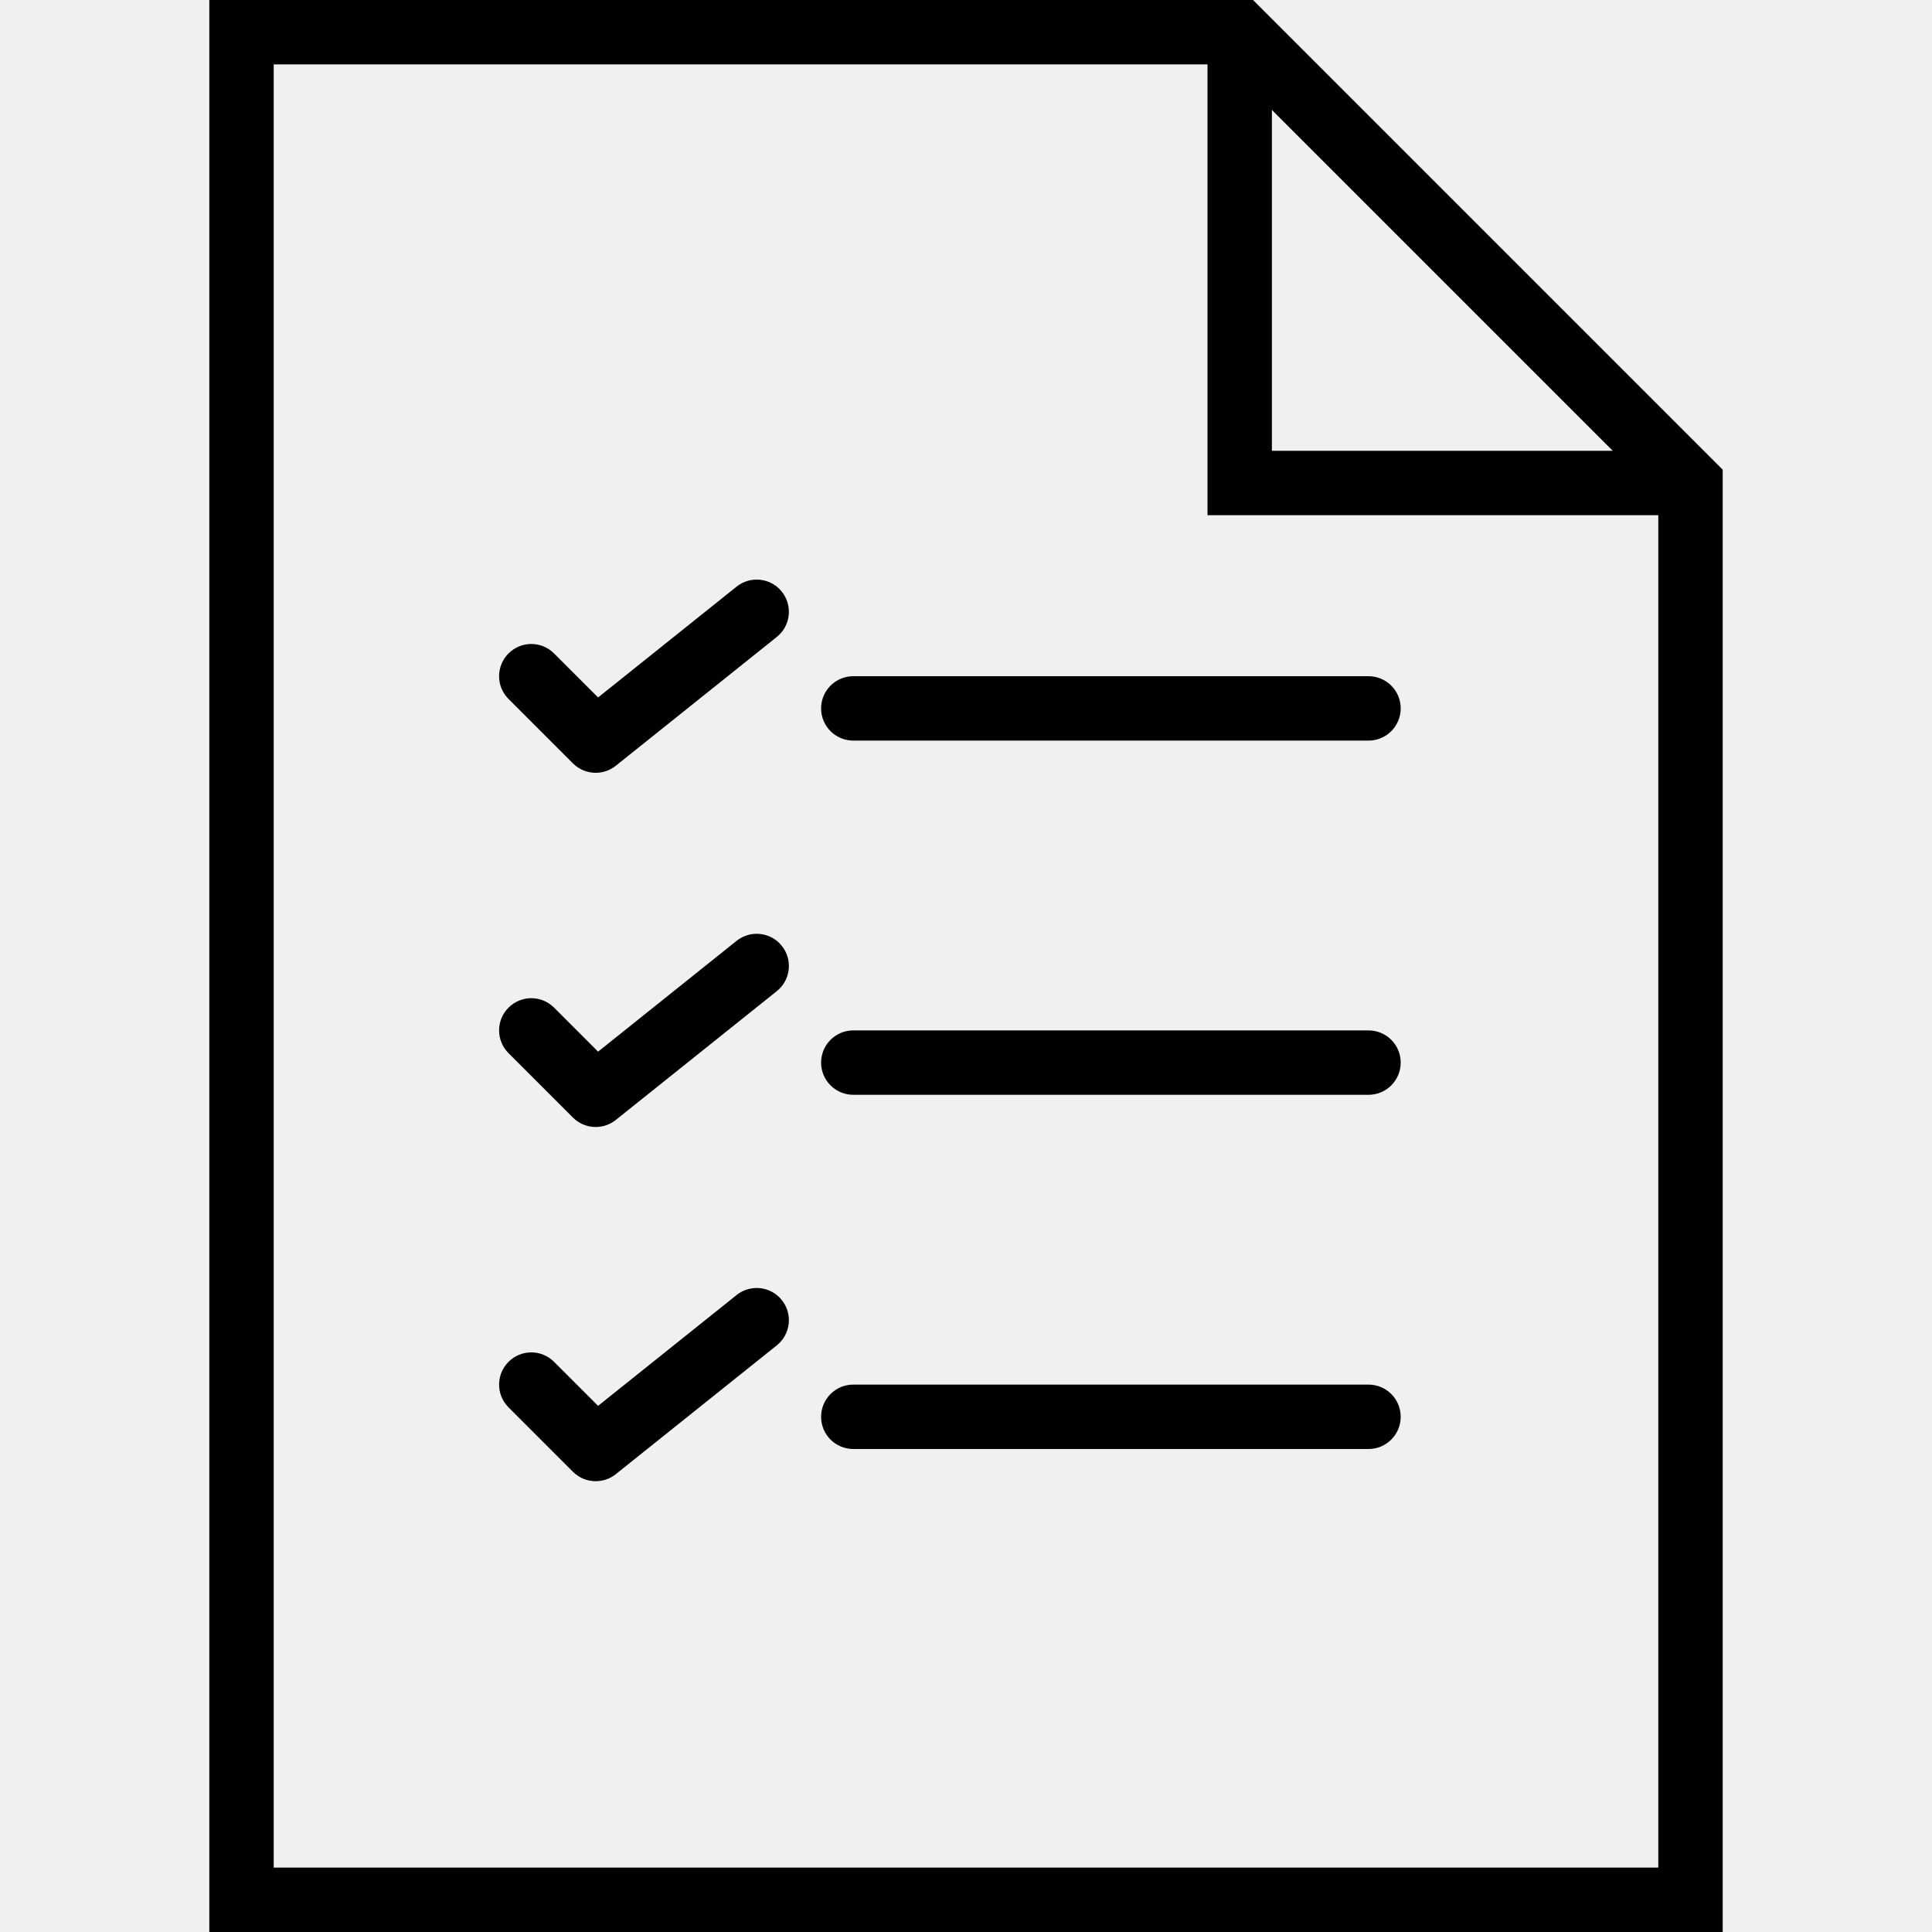
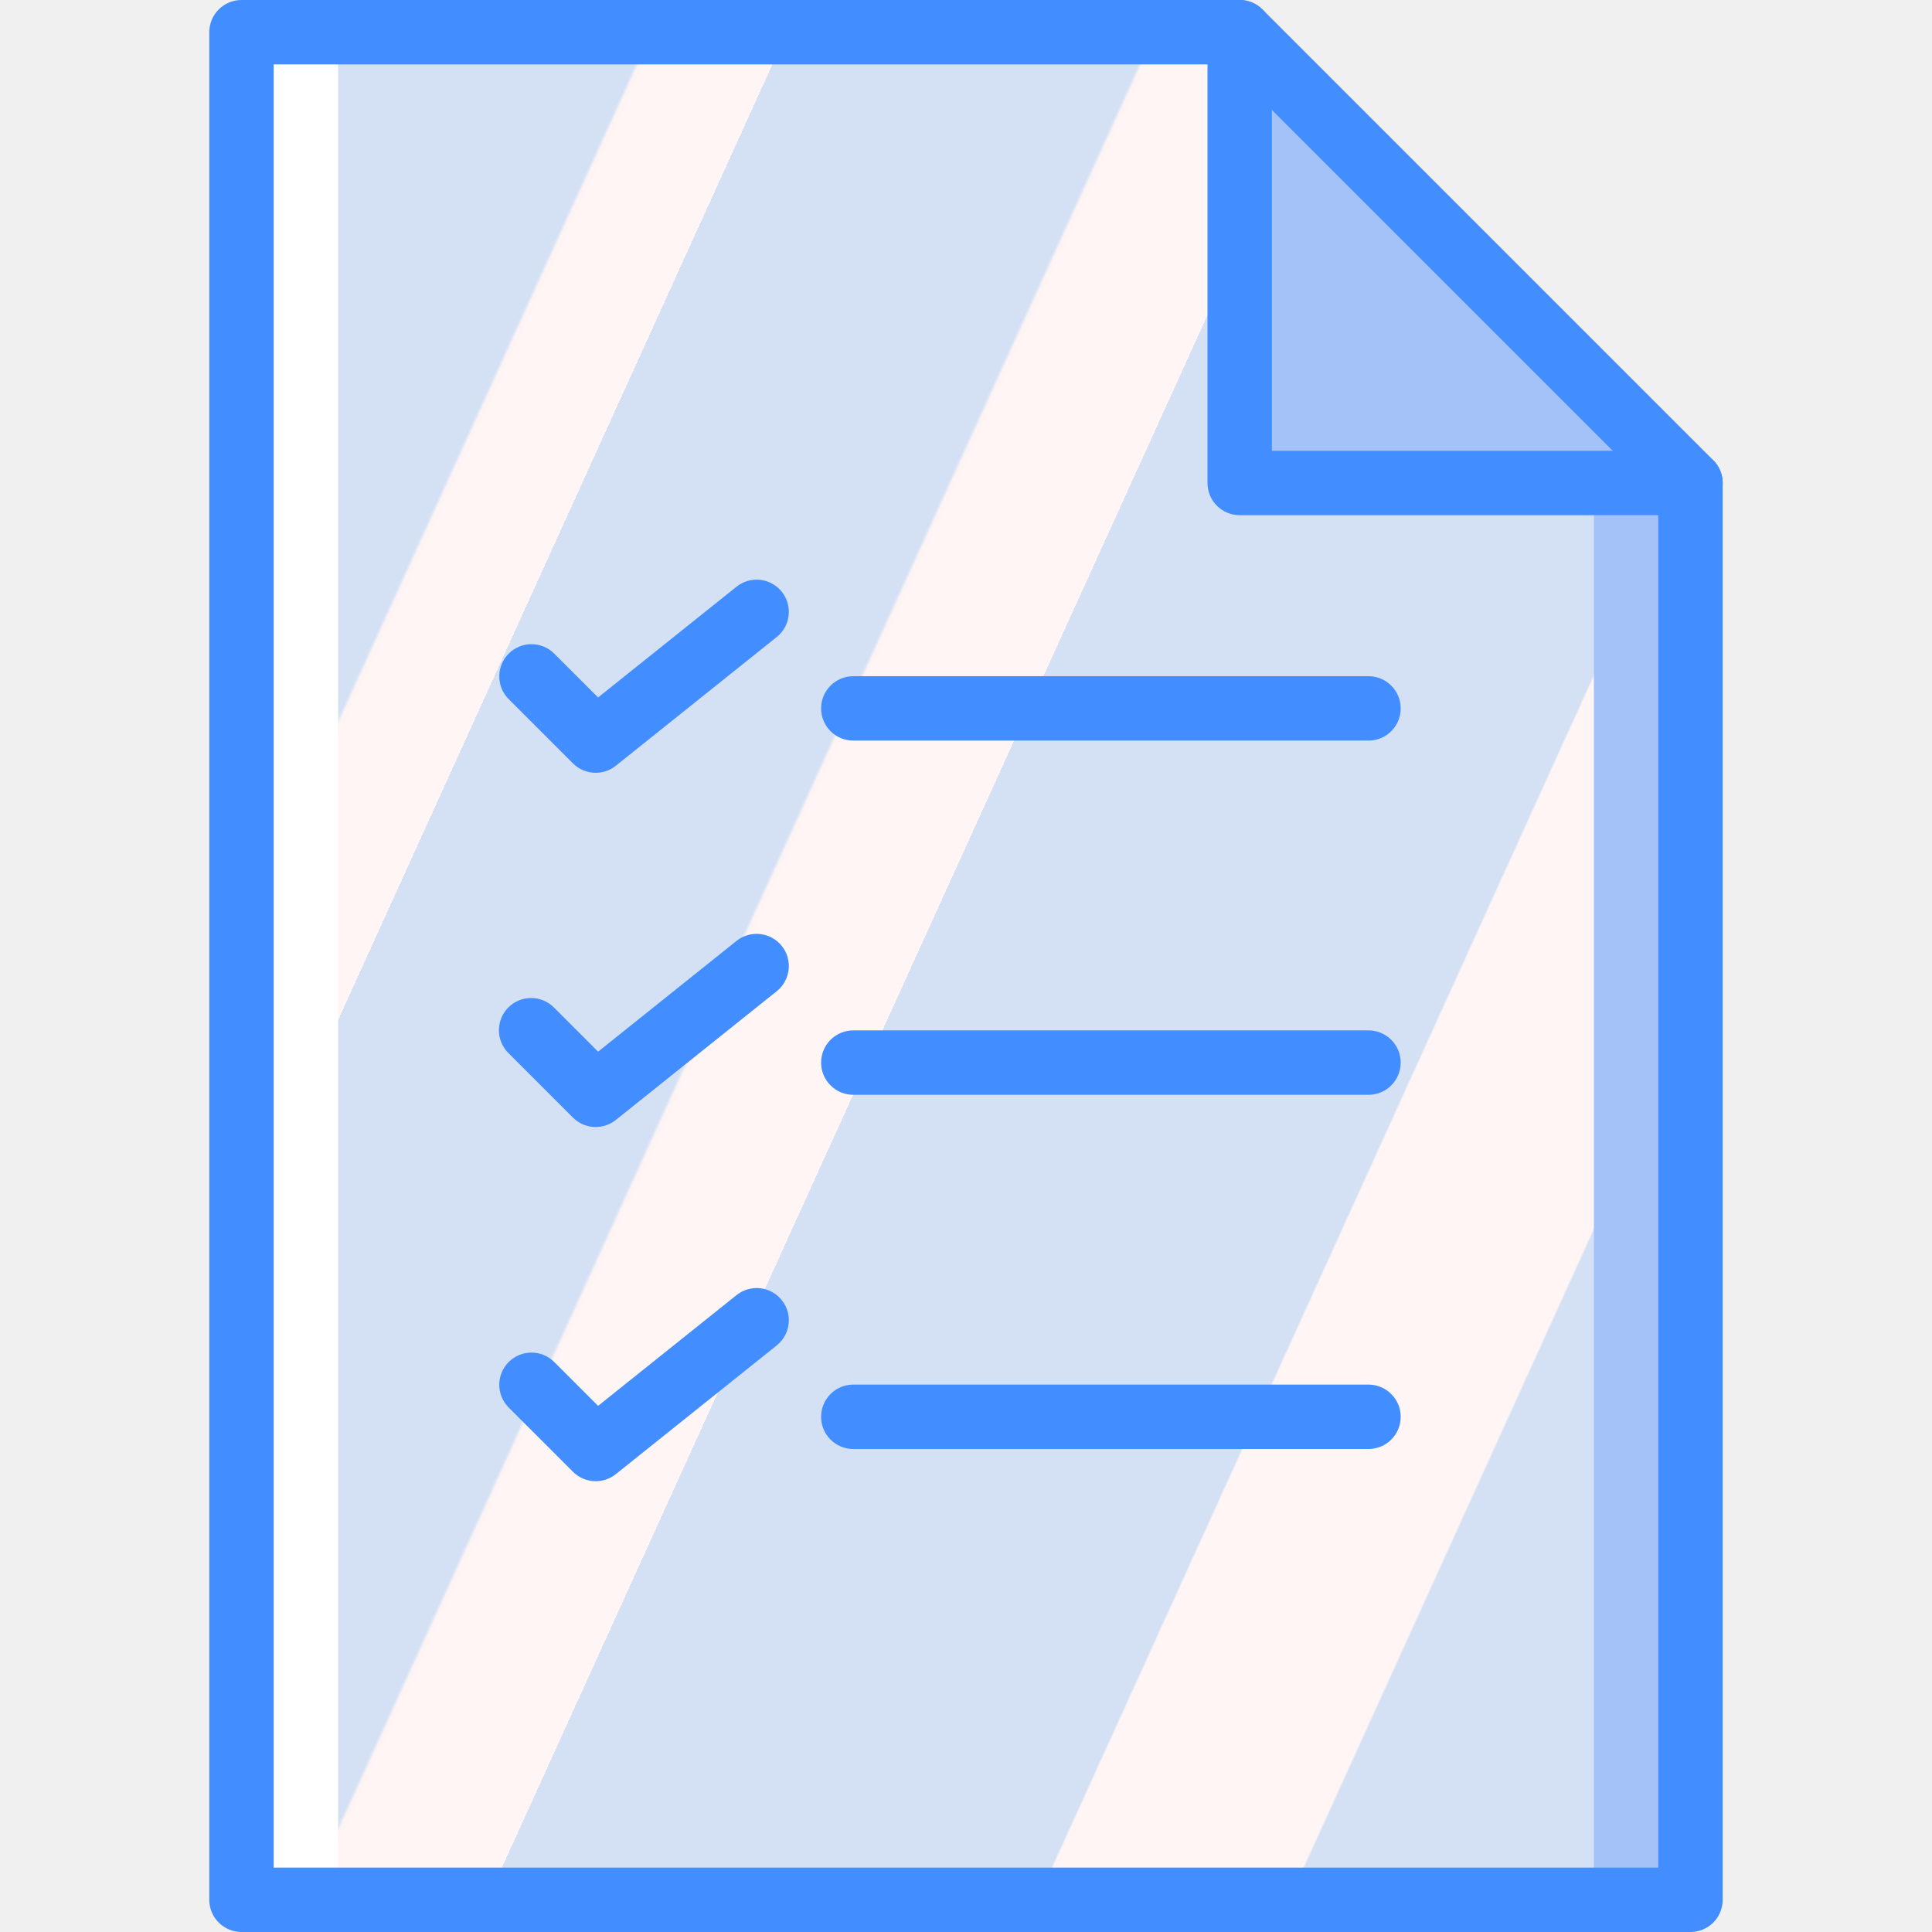
- <svg xmlns="http://www.w3.org/2000/svg" version="1.1" id="Capa_1" x="0px" y="0px" viewBox="0 0 60 60" style="enable-background:new 0 0 60 60;" xml:space="preserve">
+ <svg xmlns="http://www.w3.org/2000/svg" version="1.1" id="Capa_1" x="0px" y="0px" viewBox="0 0 512 512" style="enable-background:new 0 0 512 512;" xml:space="preserve">
  <g>
-     <path d="M38.914,0H6.5v60h47V14.586L38.914,0z M39.5,3.414L50.086,14H39.5V3.414z M8.5,58V2h29v14h14v42H8.5z" />
-     <path d="M42.5,21h-16c-0.552,0-1,0.447-1,1s0.448,1,1,1h16c0.552,0,1-0.447,1-1S43.052,21,42.5,21z" />
-     <path d="M22.875,18.219l-4.301,3.441l-1.367-1.367c-0.391-0.391-1.023-0.391-1.414,0s-0.391,1.023,0,1.414l2,2   C17.987,23.901,18.243,24,18.5,24c0.22,0,0.441-0.072,0.624-0.219l5-4c0.432-0.346,0.501-0.975,0.156-1.406   C23.936,17.943,23.306,17.874,22.875,18.219z" />
-     <path d="M42.5,32h-16c-0.552,0-1,0.447-1,1s0.448,1,1,1h16c0.552,0,1-0.447,1-1S43.052,32,42.5,32z" />
-     <path d="M22.875,29.219l-4.301,3.441l-1.367-1.367c-0.391-0.391-1.023-0.391-1.414,0s-0.391,1.023,0,1.414l2,2   C17.987,34.901,18.243,35,18.5,35c0.22,0,0.441-0.072,0.624-0.219l5-4c0.432-0.346,0.501-0.975,0.156-1.406   C23.936,28.943,23.306,28.874,22.875,29.219z" />
-     <path d="M42.5,43h-16c-0.552,0-1,0.447-1,1s0.448,1,1,1h16c0.552,0,1-0.447,1-1S43.052,43,42.5,43z" />
-     <path d="M22.875,40.219l-4.301,3.441l-1.367-1.367c-0.391-0.391-1.023-0.391-1.414,0s-0.391,1.023,0,1.414l2,2   C17.987,45.901,18.243,46,18.5,46c0.22,0,0.441-0.072,0.624-0.219l5-4c0.432-0.346,0.501-0.975,0.156-1.406   C23.936,39.943,23.306,39.874,22.875,40.219z" />
+     <polygon style="fill:#A4C2F7;" points="448,128 328.533,8.533 234.667,8.533 234.667,503.467 448,503.467  " />
+     <polygon style="fill:#FFFFFF;" points="277.333,128 157.867,8.533 64,8.533 64,503.467 277.333,503.467  " />
+     <linearGradient id="SVGID_1_" gradientUnits="userSpaceOnUse" x1="-49.051" y1="652.586" x2="-47.808" y2="651.749" gradientTransform="matrix(332.8 0 0 -494.9333 16347.798 323061.031)">
+       <stop offset="0" style="stop-color:#D4E1F4" />
+       <stop offset="0.172" style="stop-color:#D4E1F4" />
+       <stop offset="0.2" style="stop-color:#D4E1F4" />
+       <stop offset="0.2" style="stop-color:#DAE4F4" />
+       <stop offset="0.201" style="stop-color:#EBEBF4" />
+       <stop offset="0.201" style="stop-color:#F6F1F4" />
+       <stop offset="0.202" style="stop-color:#FDF4F4" />
+       <stop offset="0.205" style="stop-color:#FFF5F4" />
+       <stop offset="0.252" style="stop-color:#FFF5F4" />
+       <stop offset="0.26" style="stop-color:#FFF5F4" />
+       <stop offset="0.26" style="stop-color:#D4E1F4" />
+       <stop offset="0.397" style="stop-color:#D4E1F4" />
+       <stop offset="0.42" style="stop-color:#D4E1F4" />
+       <stop offset="0.42" style="stop-color:#DAE4F4" />
+       <stop offset="0.421" style="stop-color:#EBEBF4" />
+       <stop offset="0.421" style="stop-color:#F6F1F4" />
+       <stop offset="0.422" style="stop-color:#FDF4F4" />
+       <stop offset="0.425" style="stop-color:#FFF5F4" />
+       <stop offset="0.489" style="stop-color:#FFF5F4" />
+       <stop offset="0.5" style="stop-color:#FFF5F4" />
+       <stop offset="0.5" style="stop-color:#F9F2F4" />
+       <stop offset="0.5" style="stop-color:#E8EBF4" />
+       <stop offset="0.5" style="stop-color:#DDE5F4" />
+       <stop offset="0.5" style="stop-color:#D6E2F4" />
+       <stop offset="0.501" style="stop-color:#D4E1F4" />
+       <stop offset="0.706" style="stop-color:#D4E1F4" />
+       <stop offset="0.74" style="stop-color:#D4E1F4" />
+       <stop offset="0.741" style="stop-color:#FFF5F4" />
+       <stop offset="0.835" style="stop-color:#FFF5F4" />
+       <stop offset="0.85" style="stop-color:#FFF5F4" />
+       <stop offset="0.851" style="stop-color:#D4E1F4" />
+     </linearGradient>
+     <polygon style="fill:url(#SVGID_1_);" points="422.4,128 320,8.533 89.6,8.533 89.6,503.467 422.4,503.467  " />
+     <polygon style="fill:#A4C2F7;" points="328.533,8.533 328.533,128 448,128  " />
+     <g>
+       <path style="fill:#428DFF;" d="M448,512H64c-2.263,0.001-4.434-0.898-6.035-2.499c-1.6-1.6-2.499-3.771-2.499-6.035V8.533    c-0.001-2.263,0.898-4.434,2.499-6.035C59.566,0.898,61.737-0.001,64,0h264.533c2.263,0.001,4.433,0.9,6.033,2.5l119.467,119.467    c1.601,1.6,2.5,3.77,2.5,6.033v375.467c0.001,2.263-0.898,4.434-2.499,6.035C452.434,511.102,450.263,512.001,448,512L448,512z     M72.533,494.933h366.933v-363.4L325,17.067H72.533V494.933z" />
+       <path style="fill:#428DFF;" d="M448,136.533H328.533c-2.263,0.001-4.434-0.898-6.035-2.499c-1.6-1.6-2.499-3.771-2.499-6.035    V8.533C320,3.821,323.821,0,328.533,0s8.533,3.821,8.533,8.533v110.933H448c4.713,0,8.533,3.821,8.533,8.533    C456.533,132.713,452.713,136.533,448,136.533z" />
+       <path style="fill:#428DFF;" d="M362.667,196.267H226.133c-4.713,0-8.533-3.821-8.533-8.533c0-4.713,3.821-8.533,8.533-8.533    h136.533c4.713,0,8.533,3.821,8.533,8.533C371.2,192.446,367.38,196.267,362.667,196.267z" />
+       <path style="fill:#428DFF;" d="M157.871,204.8c-2.265,0.004-4.438-0.896-6.038-2.5l-17.067-17.067    c-3.288-3.34-3.267-8.706,0.047-12.019c3.314-3.314,8.68-3.335,12.019-0.047l11.667,11.667l36.704-29.367    c3.683-2.927,9.039-2.322,11.977,1.353c2.937,3.674,2.348,9.033-1.319,11.98l-42.667,34.133    C161.684,204.143,159.806,204.801,157.871,204.8z" />
+       <path style="fill:#428DFF;" d="M362.667,290.133H226.133c-4.713,0-8.533-3.821-8.533-8.533s3.821-8.533,8.533-8.533h136.533    c4.713,0,8.533,3.82,8.533,8.533S367.38,290.133,362.667,290.133z" />
+       <path style="fill:#428DFF;" d="M157.871,298.667c-2.265,0.004-4.438-0.896-6.038-2.5L134.767,279.1    c-2.184-2.15-3.047-5.305-2.261-8.267c0.785-2.962,3.099-5.275,6.061-6.06c2.962-0.785,6.117,0.078,8.267,2.261L158.5,278.7    l36.704-29.367c3.683-2.927,9.039-2.322,11.977,1.353c2.937,3.674,2.348,9.033-1.319,11.98L163.195,296.8    C161.684,298.01,159.806,298.668,157.871,298.667z" />
+       <path style="fill:#428DFF;" d="M362.667,384H226.133c-4.713,0-8.533-3.821-8.533-8.533c0-4.713,3.821-8.533,8.533-8.533h136.533    c4.713,0,8.533,3.821,8.533,8.533C371.2,380.18,367.38,384,362.667,384z" />
+       <path style="fill:#428DFF;" d="M157.871,392.533c-2.265,0.004-4.438-0.896-6.038-2.5l-17.067-17.067    c-3.288-3.34-3.267-8.706,0.047-12.019c3.314-3.314,8.68-3.335,12.019-0.047l11.667,11.667l36.704-29.367    c3.683-2.927,9.039-2.322,11.977,1.353s2.348,9.033-1.319,11.98l-42.667,34.133C161.684,391.876,159.806,392.535,157.871,392.533    L157.871,392.533z" />
+     </g>
  </g>
  <g>
</g>
  <g>
</g>
  <g>
</g>
  <g>
</g>
  <g>
</g>
  <g>
</g>
  <g>
</g>
  <g>
</g>
  <g>
</g>
  <g>
</g>
  <g>
</g>
  <g>
</g>
  <g>
</g>
  <g>
</g>
  <g>
</g>
</svg>
